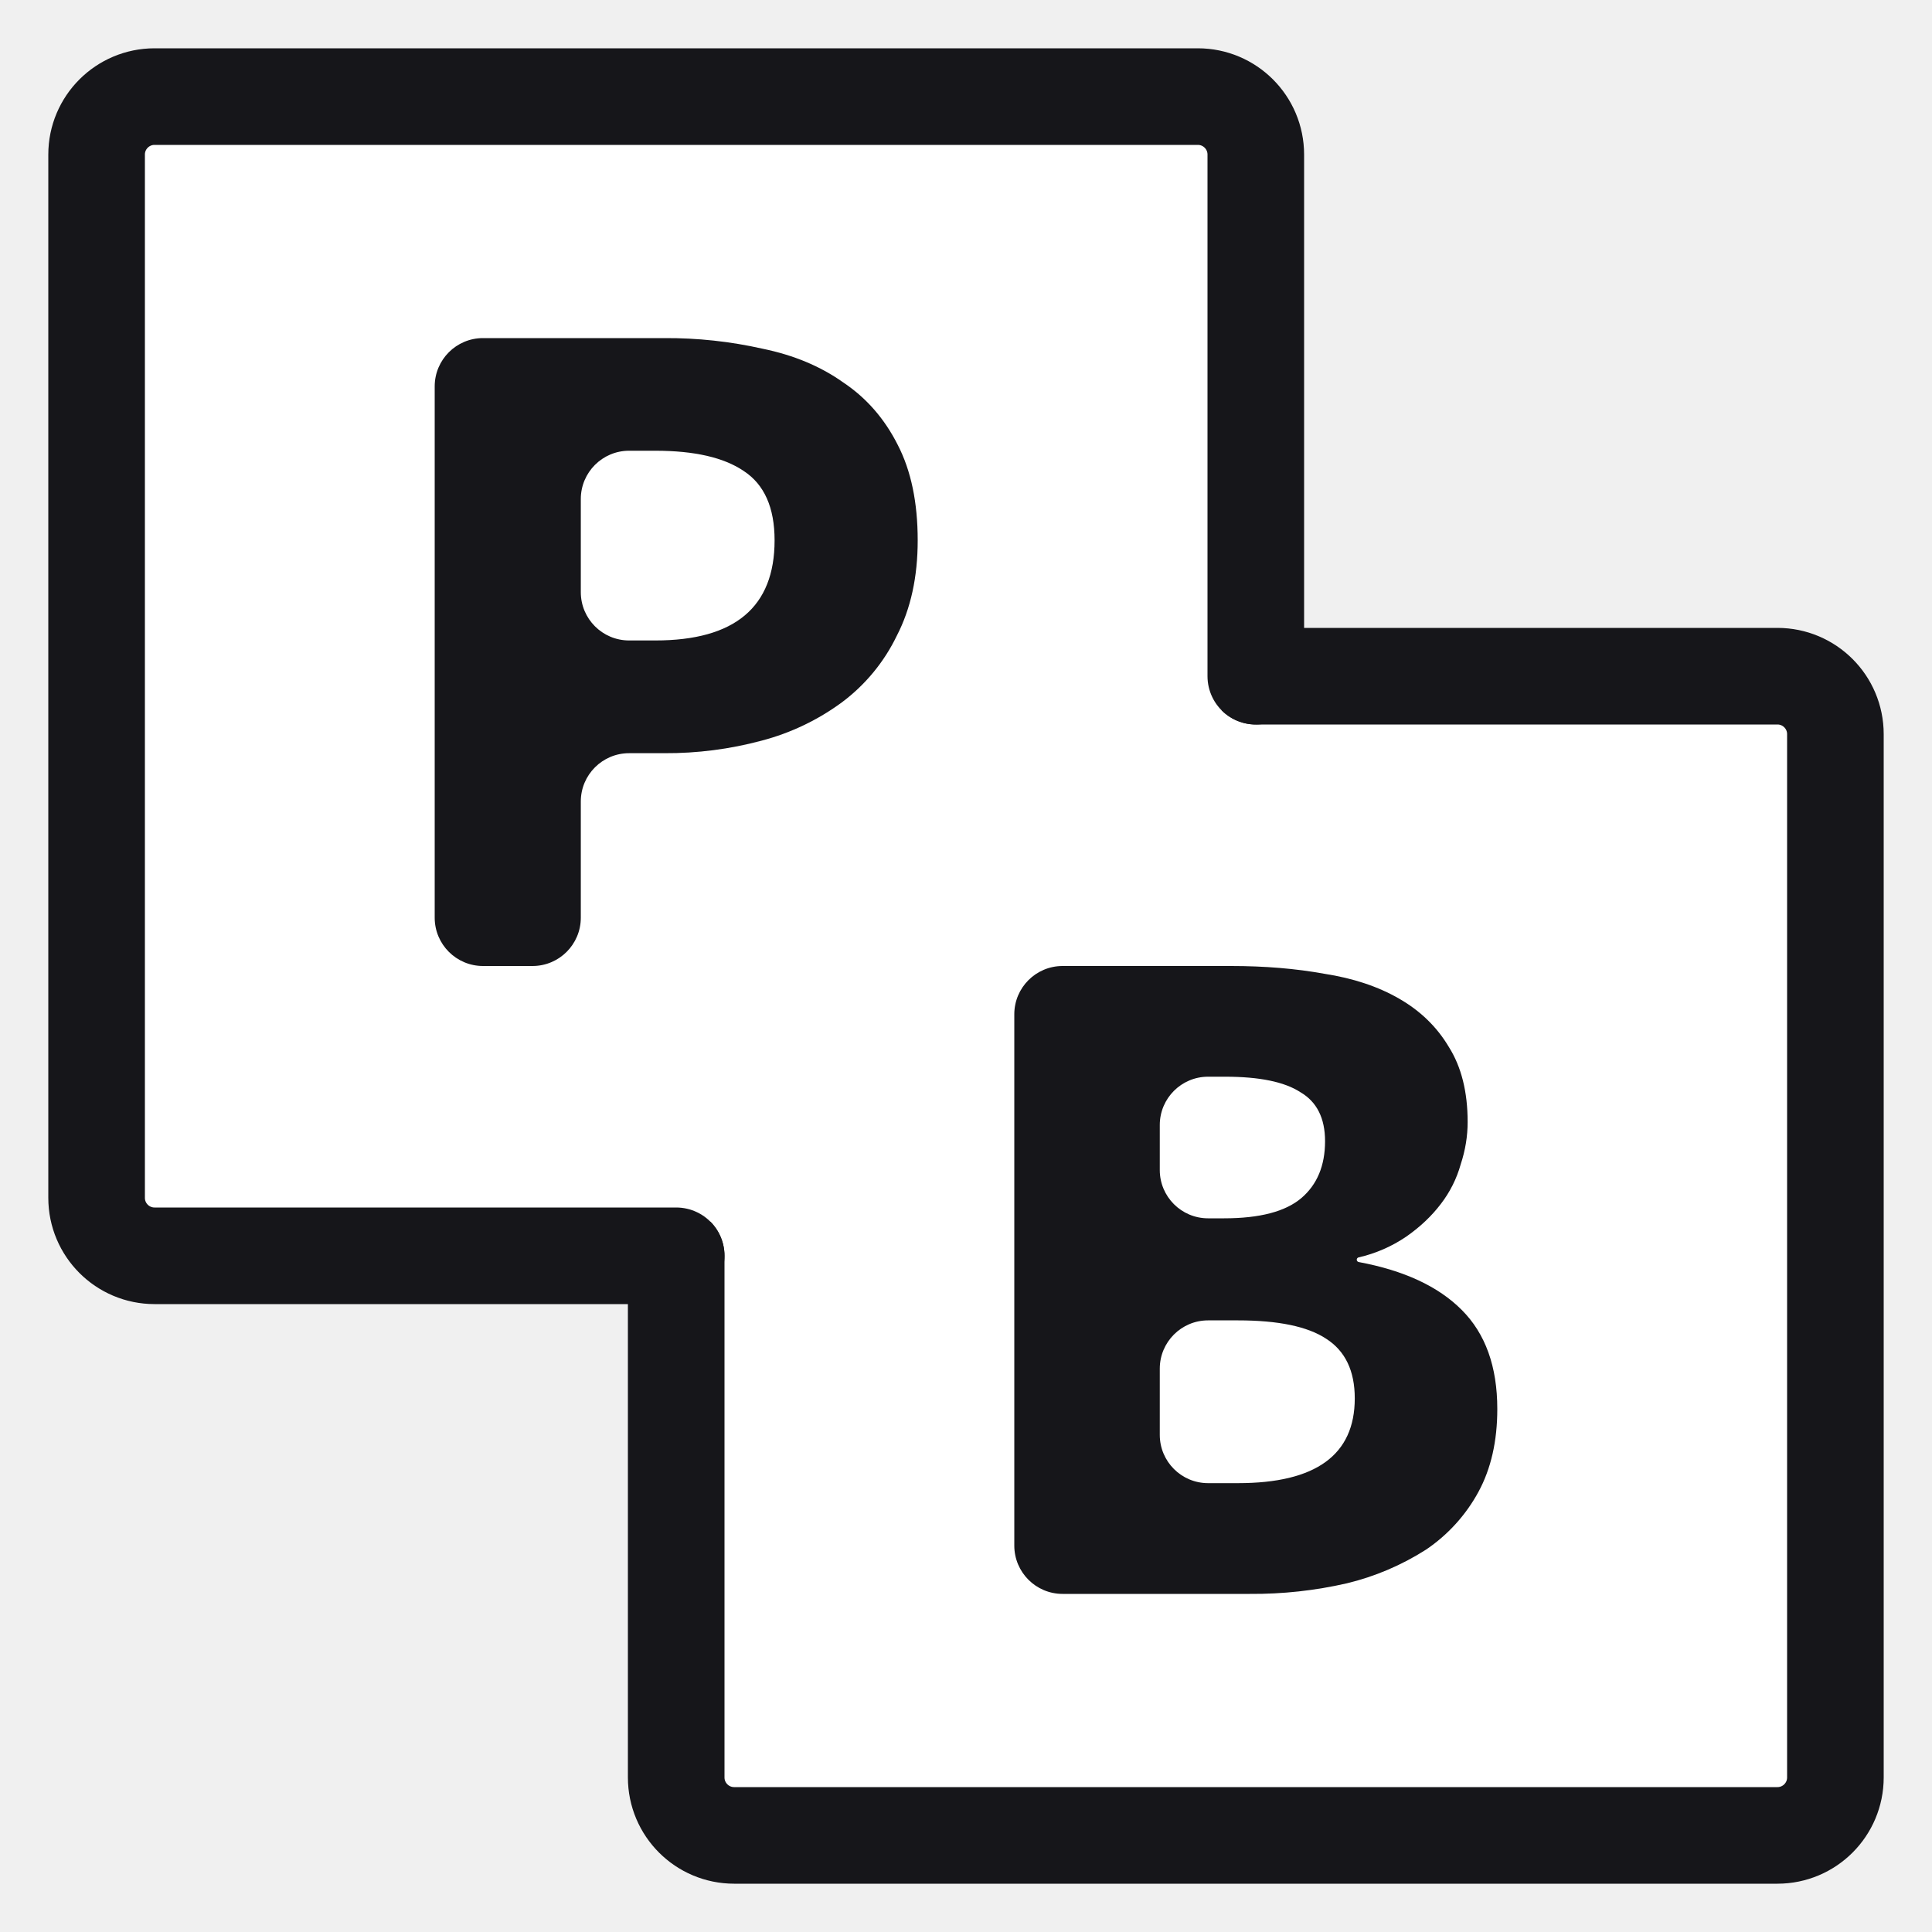
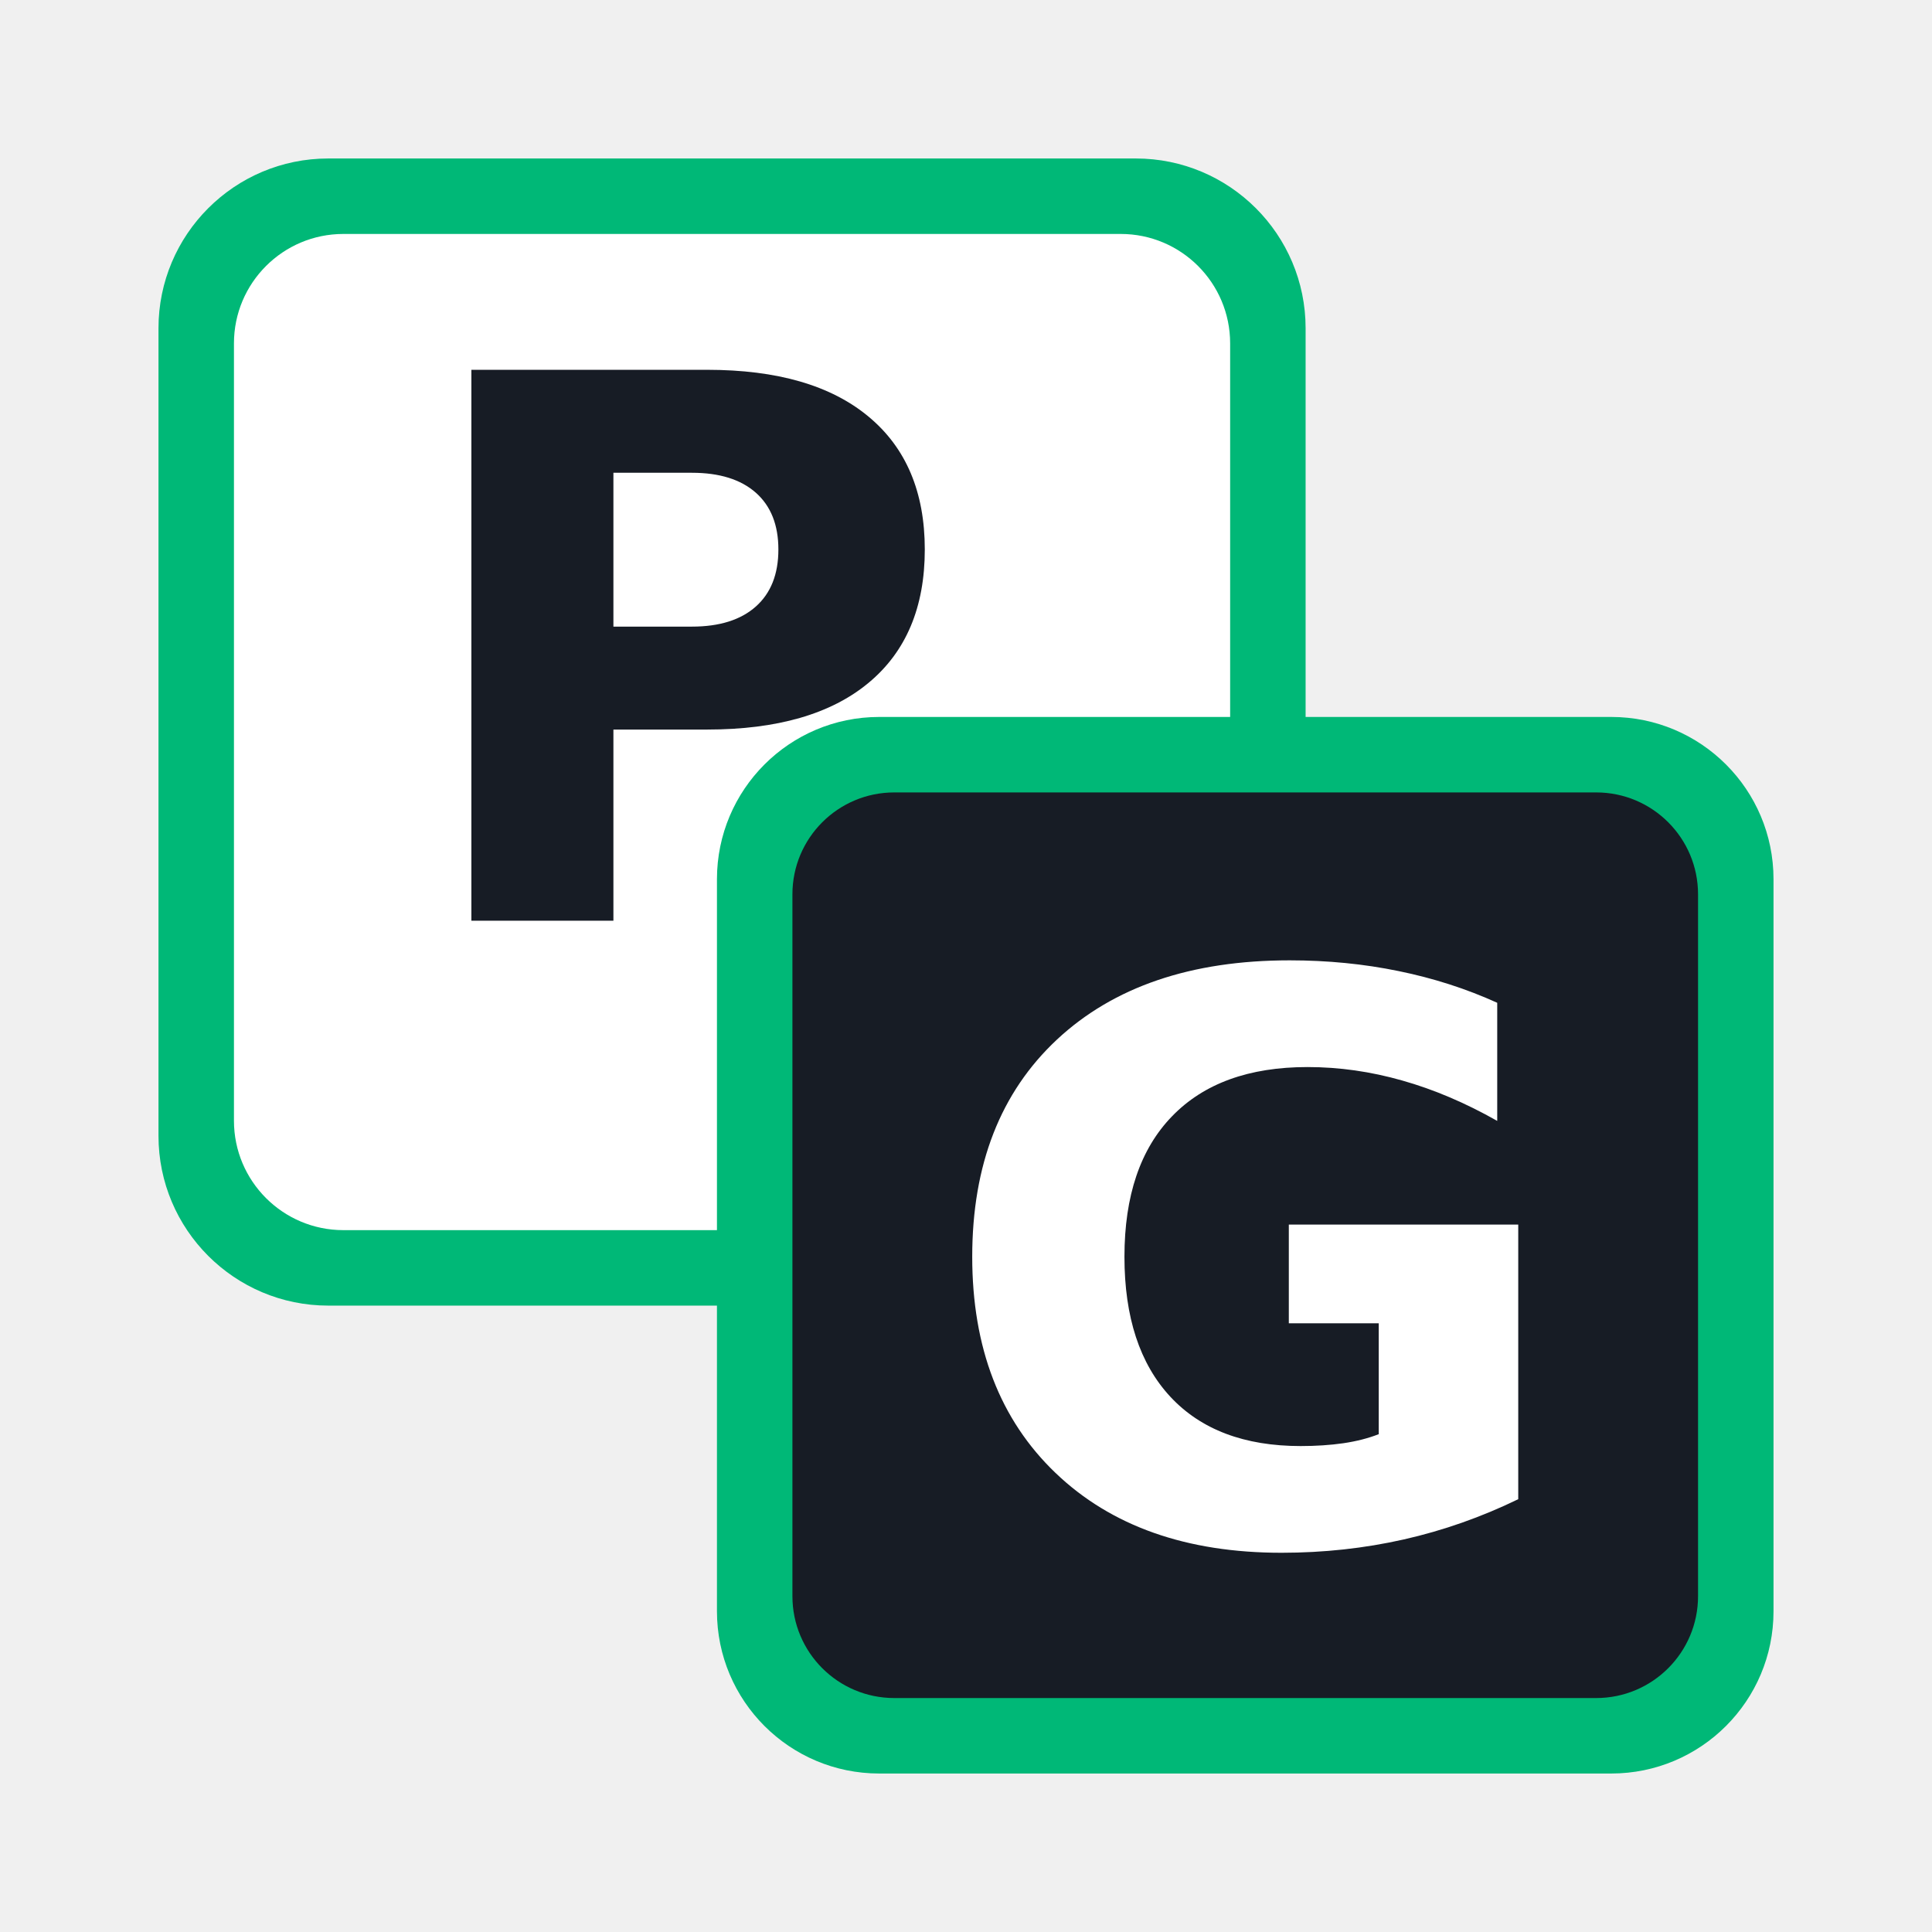
- <svg xmlns="http://www.w3.org/2000/svg" width="40" height="40" fill="none">
-   <path fill="#fff" d="m25.536 13.486 1.192 1.233-12.033 11.63-1.192-1.234z" />
-   <path fill="#fff" d="M26 14h10.8a1.2 1.2 0 0 1 1.2 1.2v21.6a1.2 1.2 0 0 1-1.2 1.2H15.2a1.2 1.2 0 0 1-1.2-1.2V26" />
-   <path stroke="#16161a" stroke-linecap="round" stroke-linejoin="round" stroke-width="2" d="M26 14h10.8a1.2 1.2 0 0 1 1.2 1.2v21.6a1.2 1.2 0 0 1-1.2 1.2H15.2a1.2 1.2 0 0 1-1.2-1.2V26" />
-   <path fill="#fff" d="M26 14V3.2A1.2 1.2 0 0 0 24.8 2H3.2A1.2 1.2 0 0 0 2 3.2v21.6A1.2 1.2 0 0 0 3.2 26H14" />
-   <path stroke="#16161a" stroke-linecap="round" stroke-linejoin="round" stroke-width="2" d="M26 14V3.2A1.2 1.2 0 0 0 24.8 2H3.2A1.2 1.2 0 0 0 2 3.2v21.6A1.2 1.2 0 0 0 3.2 26H14" />
-   <path fill="#16161a" d="M10 20a1 1 0 0 1-1-1V8a1 1 0 0 1 1-1h3.753a9 9 0 0 1 2.037.22q.967.199 1.667.697.72.48 1.131 1.296.412.798.412 1.974 0 1.137-.432 1.974a3.76 3.76 0 0 1-1.132 1.376 4.9 4.9 0 0 1-1.666.797 7.6 7.6 0 0 1-2.017.26h-.728a1 1 0 0 0-1 1V19a1 1 0 0 1-1 1zm2.025-7.74a1 1 0 0 0 1 1h.543q2.469 0 2.469-2.073 0-1.017-.638-1.435-.617-.42-1.831-.42h-.543a1 1 0 0 0-1 1zM22 33a1 1 0 0 1-1-1V21a1 1 0 0 1 1-1h3.488q1.044 0 1.926.16.902.139 1.557.518.657.378 1.025.997.39.618.39 1.555 0 .44-.144.877a2.4 2.4 0 0 1-.41.818q-.287.378-.717.678a2.9 2.9 0 0 1-.987.43.05.05 0 0 0-.038.047.05.05 0 0 0 .04.049q1.405.261 2.132.99.738.736.738 2.053 0 .996-.39 1.715a3.4 3.4 0 0 1-1.085 1.196 5.4 5.4 0 0 1-1.64.698 8.7 8.7 0 0 1-2.008.219zm2.012-8.776a1 1 0 0 0 1 1h.332q1.106 0 1.599-.419.49-.418.491-1.176 0-.719-.512-1.017-.492-.32-1.557-.32h-.353a1 1 0 0 0-1 1zm0 5.483a1 1 0 0 0 1 1h.62q2.417 0 2.417-1.755 0-.857-.594-1.236-.574-.379-1.824-.379h-.619a1 1 0 0 0-1 1z" />
+ <svg xmlns="http://www.w3.org/2000/svg" viewBox="0 0 512 512" width="512" height="512" role="img" aria-label="PgBase logo">
+   <rect x="42" y="42" width="304" height="304" rx="45" fill="#00B877" />
+   <rect x="62" y="62" width="264" height="264" rx="29" fill="#FFFFFF" />
+   <path d="M124.92,98.00 L187.38,98.00 Q215.26,98.00 230.15,110.39 Q245.08,122.75 245.08,145.62 Q245.08,168.62 230.15,180.98 Q215.26,193.34 187.38,193.34 L162.56,193.34 L162.56,244.00 L124.92,244.00 L124.92,98.00 Z M162.56,125.29 L162.56,166.06 L183.37,166.06 Q194.32,166.06 200.30,160.74 Q206.28,155.42 206.28,145.62 Q206.28,135.86 200.30,130.57 Q194.32,125.29 183.37,125.29 L162.56,125.29 Z" fill="#171C25" />
+   <rect x="190" y="190" width="280" height="280" rx="43" fill="#00B877" />
+   <rect x="210" y="210" width="240" height="240" rx="27" fill="#171C25" />
+   <path d="M402.35,397.30 Q387.76,404.40 372.06,407.96 Q356.37,411.50 339.63,411.50 Q301.82,411.50 279.73,390.35 Q257.65,369.21 257.65,333.05 Q257.65,296.47 280.12,275.48 Q302.63,254.50 341.77,254.50 Q356.85,254.50 370.67,257.35 Q384.52,260.18 396.78,265.75 L396.78,297.05 Q384.13,289.88 371.61,286.35 Q359.09,282.78 346.51,282.78 Q323.22,282.78 310.61,295.82 Q297.99,308.82 297.99,333.05 Q297.99,357.05 310.15,370.15 Q322.31,383.22 344.69,383.22 Q350.79,383.22 356.01,382.47 Q361.23,381.70 365.38,380.07 L365.38,350.69 L341.55,350.69 L341.55,324.52 L402.35,324.52 L402.35,397.30 Z" fill="#FFFFFF" />
</svg>
